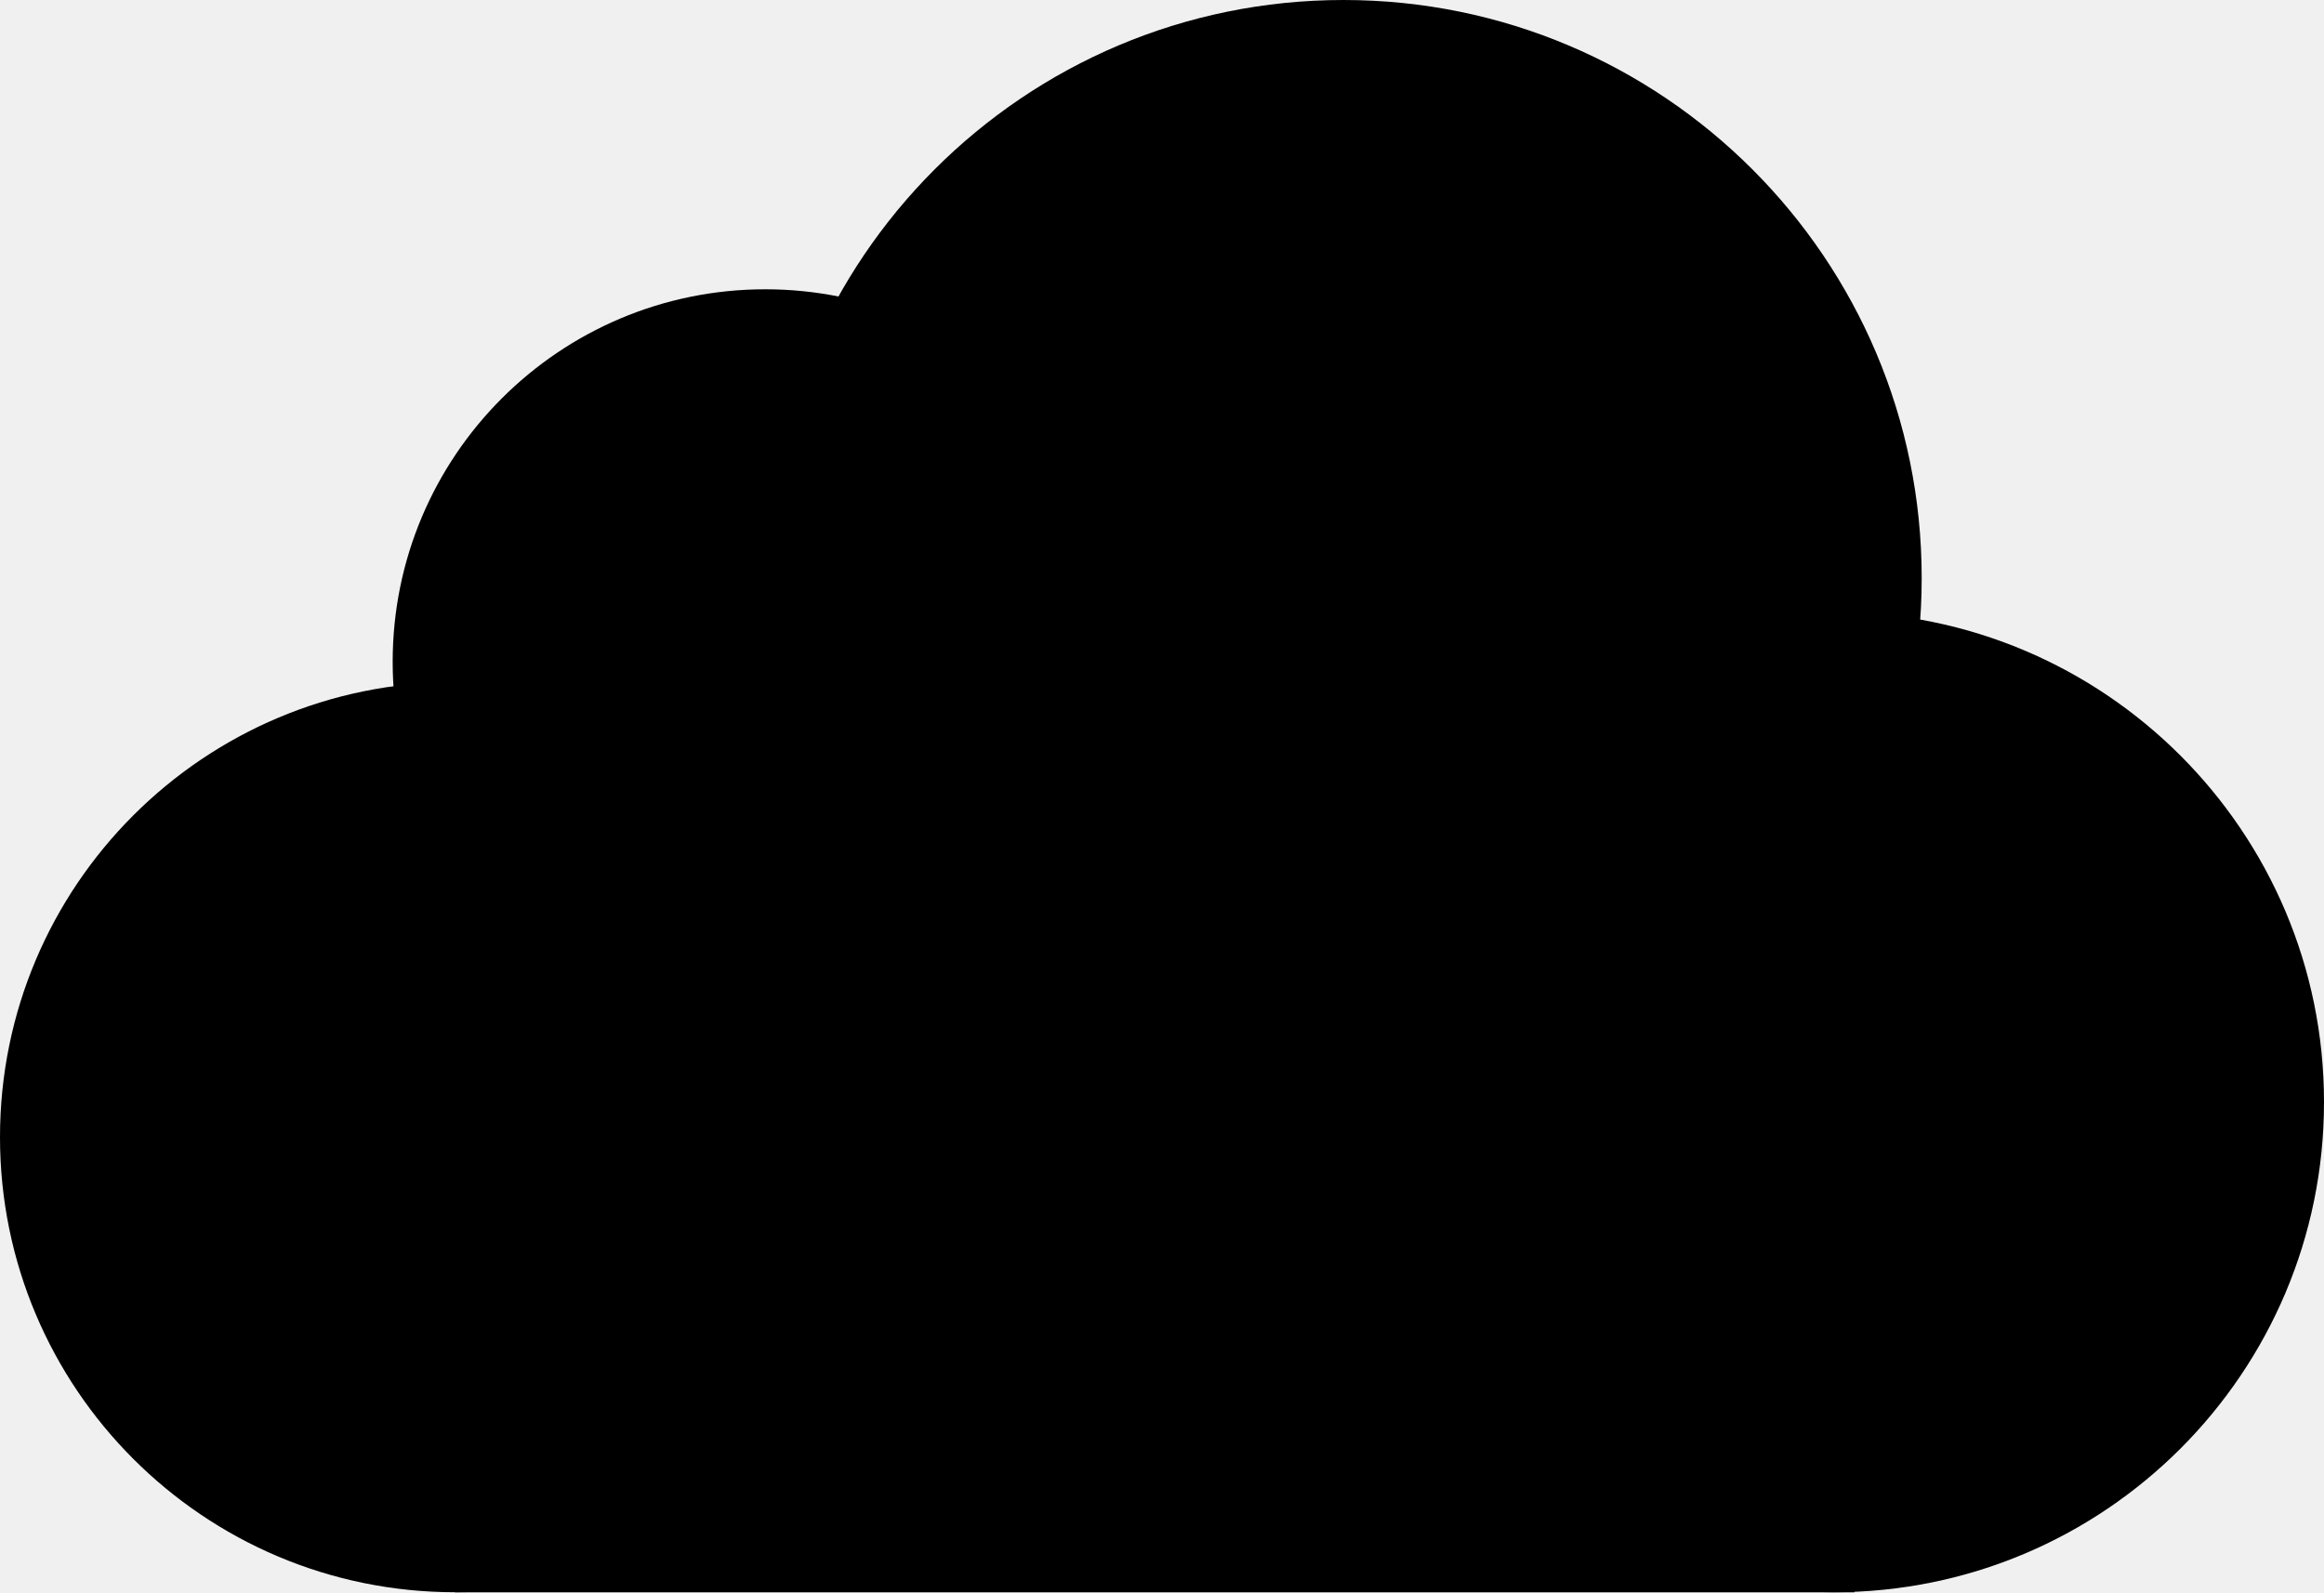
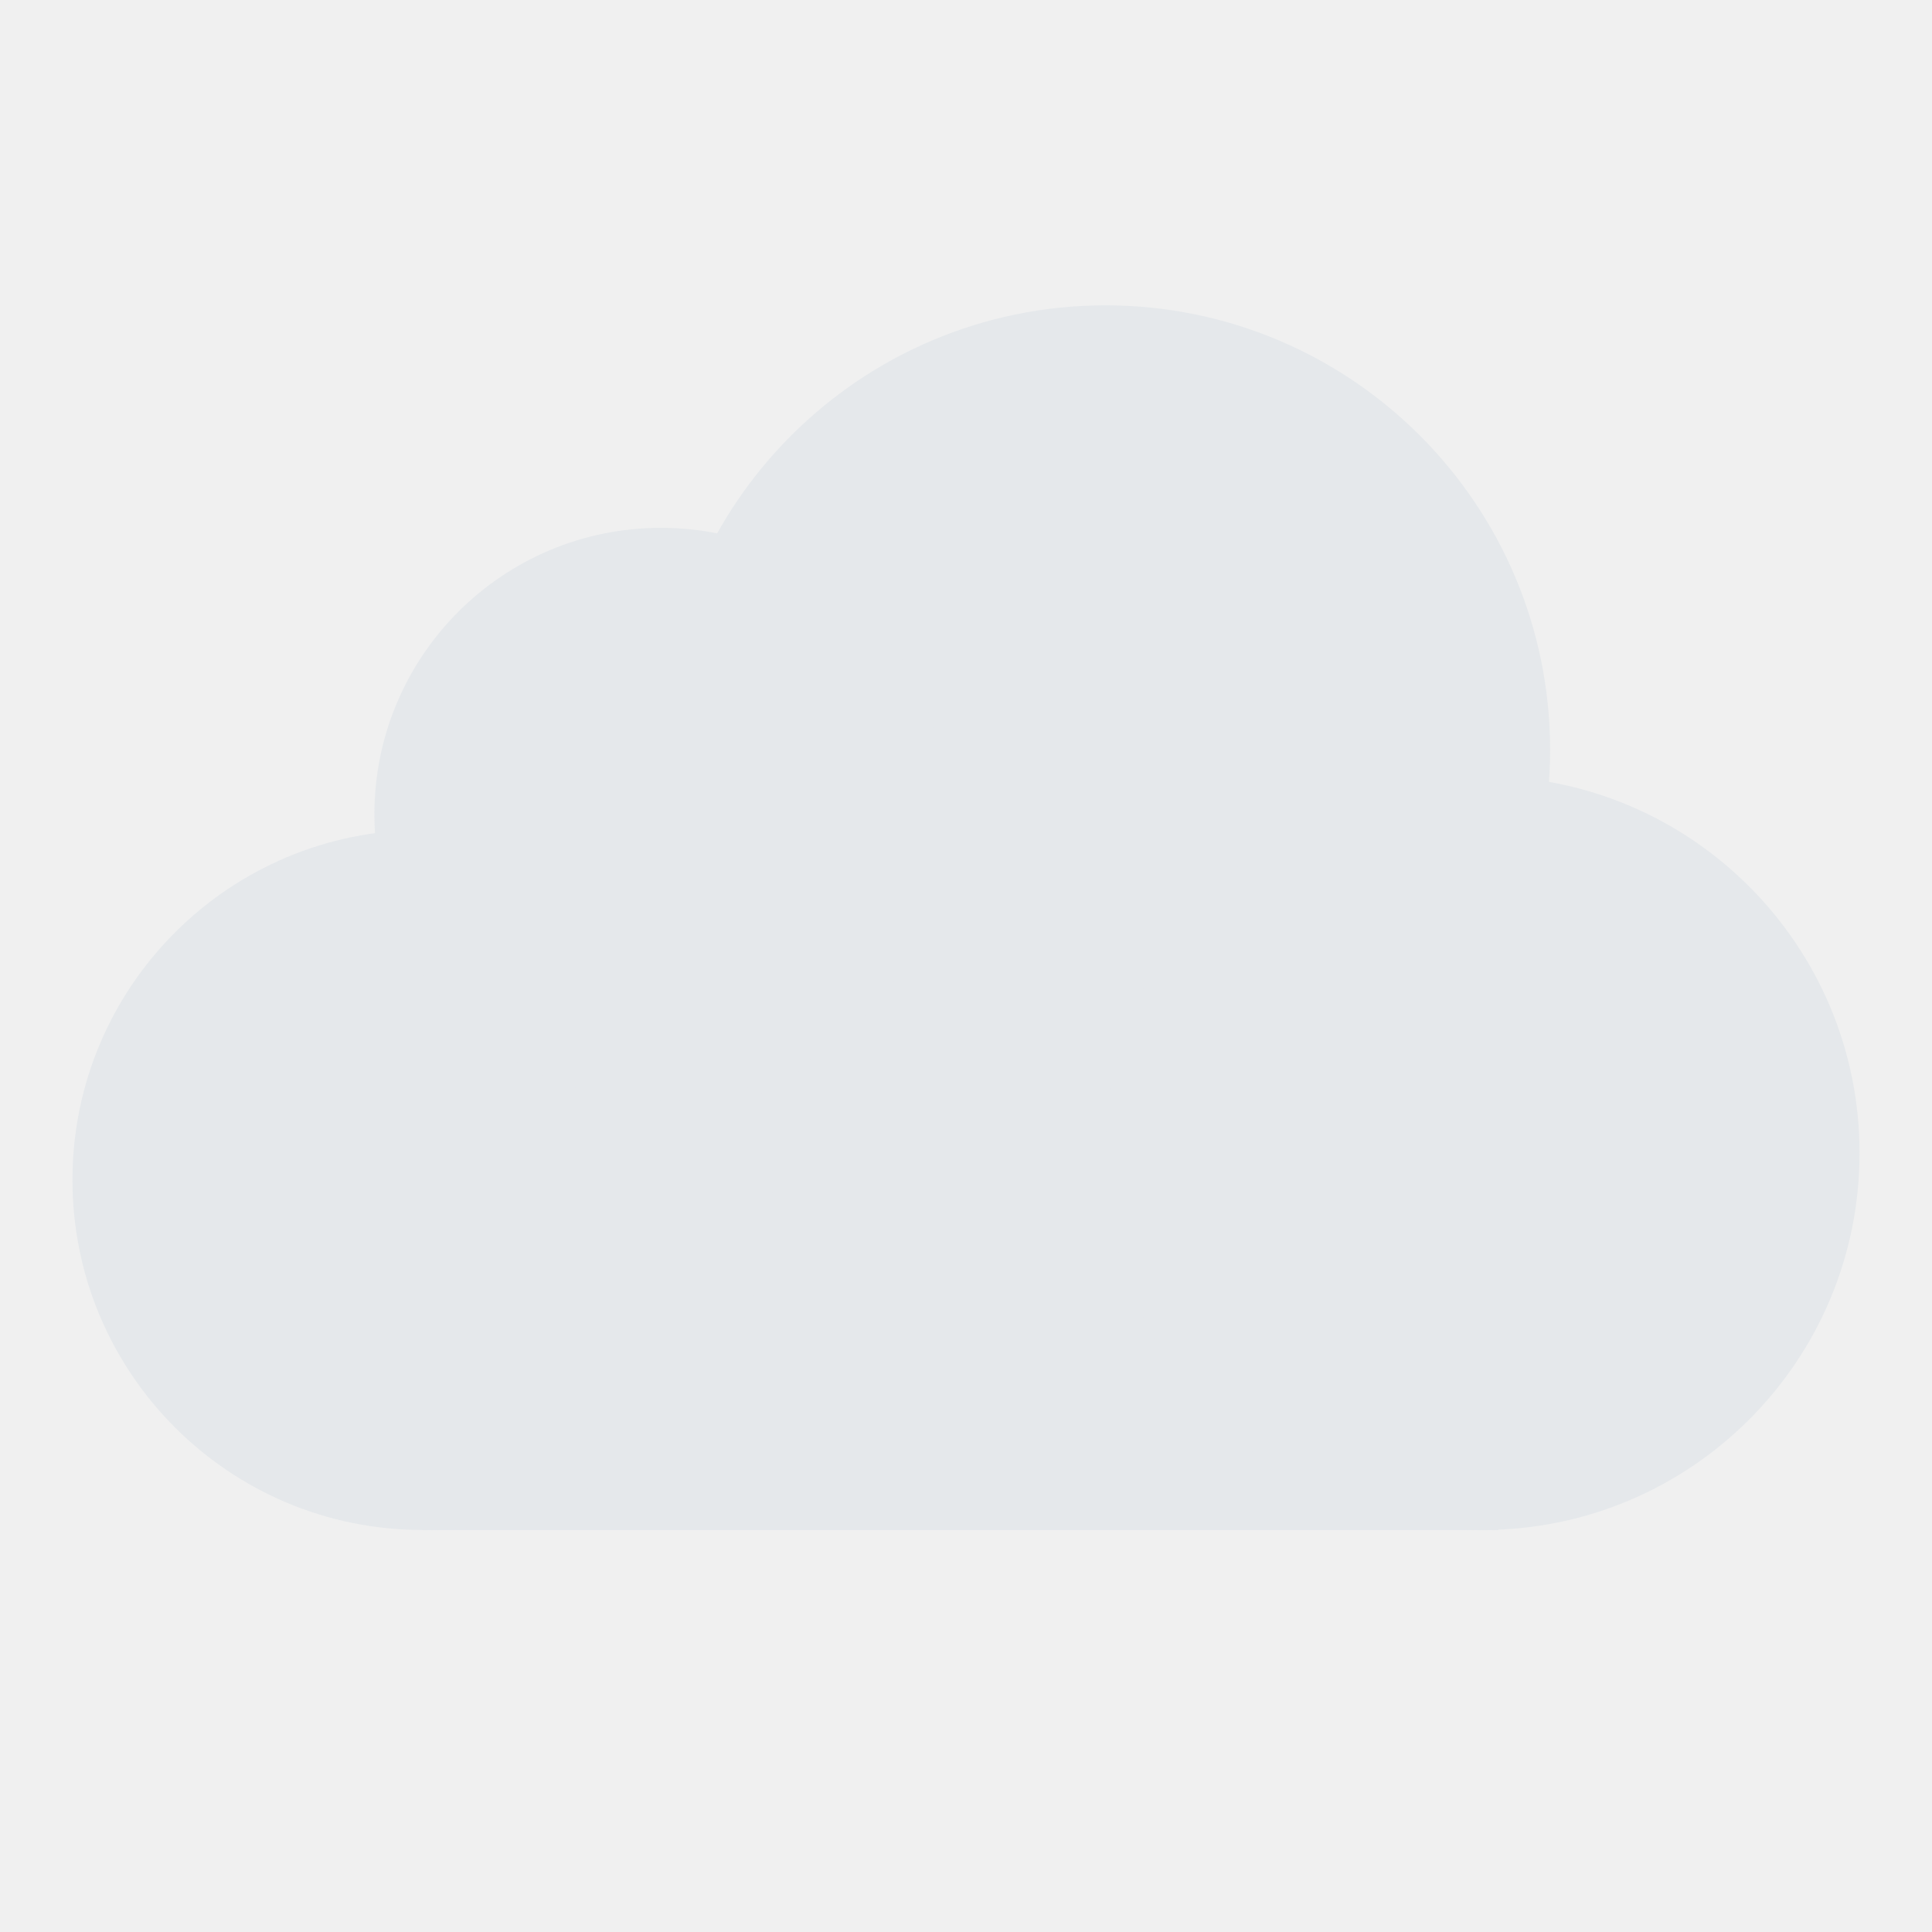
- <svg xmlns="http://www.w3.org/2000/svg" viewBox="0 0 22.2 15.214" fill="none" x="0" y="0">
-   <g id="Group">
-     <path id="Vector_3" d="M17.715,15.214h-13.367v-6.925l13.19,0.889z" fill="currentColor" />
-     <path id="Vector_4" d="M12.834,11.046c3.05,0 5.523,-2.473 5.523,-5.523c0,-3.05 -2.473,-5.523 -5.523,-5.523c-3.05,0 -5.523,2.473 -5.523,5.523c0,3.05 2.473,5.523 5.523,5.523z" fill="currentColor" />
-     <path id="Vector_5" d="M17.517,15.213c2.586,0 4.683,-2.097 4.683,-4.683c0,-2.586 -2.097,-4.683 -4.683,-4.683c-2.586,0 -4.683,2.097 -4.683,4.683c0,2.586 2.097,4.683 4.683,4.683z" fill="currentColor" />
-     <path id="Vector_6" d="M4.348,15.213c2.401,0 4.348,-1.947 4.348,-4.348c0,-2.402 -1.947,-4.348 -4.348,-4.348c-2.401,0 -4.348,1.946 -4.348,4.348c0,2.401 1.947,4.348 4.348,4.348z" fill="currentColor" />
-     <path id="Vector_7" d="M7.31,9.883c1.966,0 3.559,-1.594 3.559,-3.56c0,-1.965 -1.593,-3.559 -3.559,-3.559c-1.966,0 -3.559,1.594 -3.559,3.559c0,1.966 1.593,3.56 3.559,3.56z" fill="currentColor" />
+ <svg xmlns="http://www.w3.org/2000/svg" width="24" height="24" viewBox="0 0 24 24" fill="none">
+   <g clip-path="url(#clip0_110_1568)">
+     <path d="M18.615 19.007H5.248V12.082L18.438 12.971L18.615 19.007Z" fill="#E5E8EB" />
+     <path d="M13.733 14.839C16.784 14.839 19.256 12.367 19.256 9.316C19.256 6.266 16.784 3.793 13.733 3.793C10.683 3.793 8.21 6.266 8.21 9.316C8.21 12.367 10.683 14.839 13.733 14.839Z" fill="#E5E8EB" />
+     <path d="M18.417 19.006C21.003 19.006 23.1 16.91 23.1 14.323C23.1 11.737 21.003 9.64 18.417 9.64C15.831 9.64 13.734 11.737 13.734 14.323C13.734 16.91 15.831 19.006 18.417 19.006Z" fill="#E5E8EB" />
+     <path d="M5.248 19.006C7.65 19.006 9.596 17.059 9.596 14.658C9.596 12.257 7.65 10.31 5.248 10.31C2.847 10.31 0.9 12.257 0.9 14.658C0.9 17.059 2.847 19.006 5.248 19.006Z" fill="#E5E8EB" />
+     <path d="M8.21 13.676C10.176 13.676 11.769 12.082 11.769 10.117C11.769 8.151 10.176 6.557 8.21 6.557C6.244 6.557 4.651 8.151 4.651 10.117C4.651 12.082 6.244 13.676 8.21 13.676Z" fill="#E5E8EB" />
  </g>
+   <defs>
+     <clipPath id="clip0_110_1568">
+       <rect width="24" height="24" fill="white" />
+     </clipPath>
+   </defs>
</svg>
